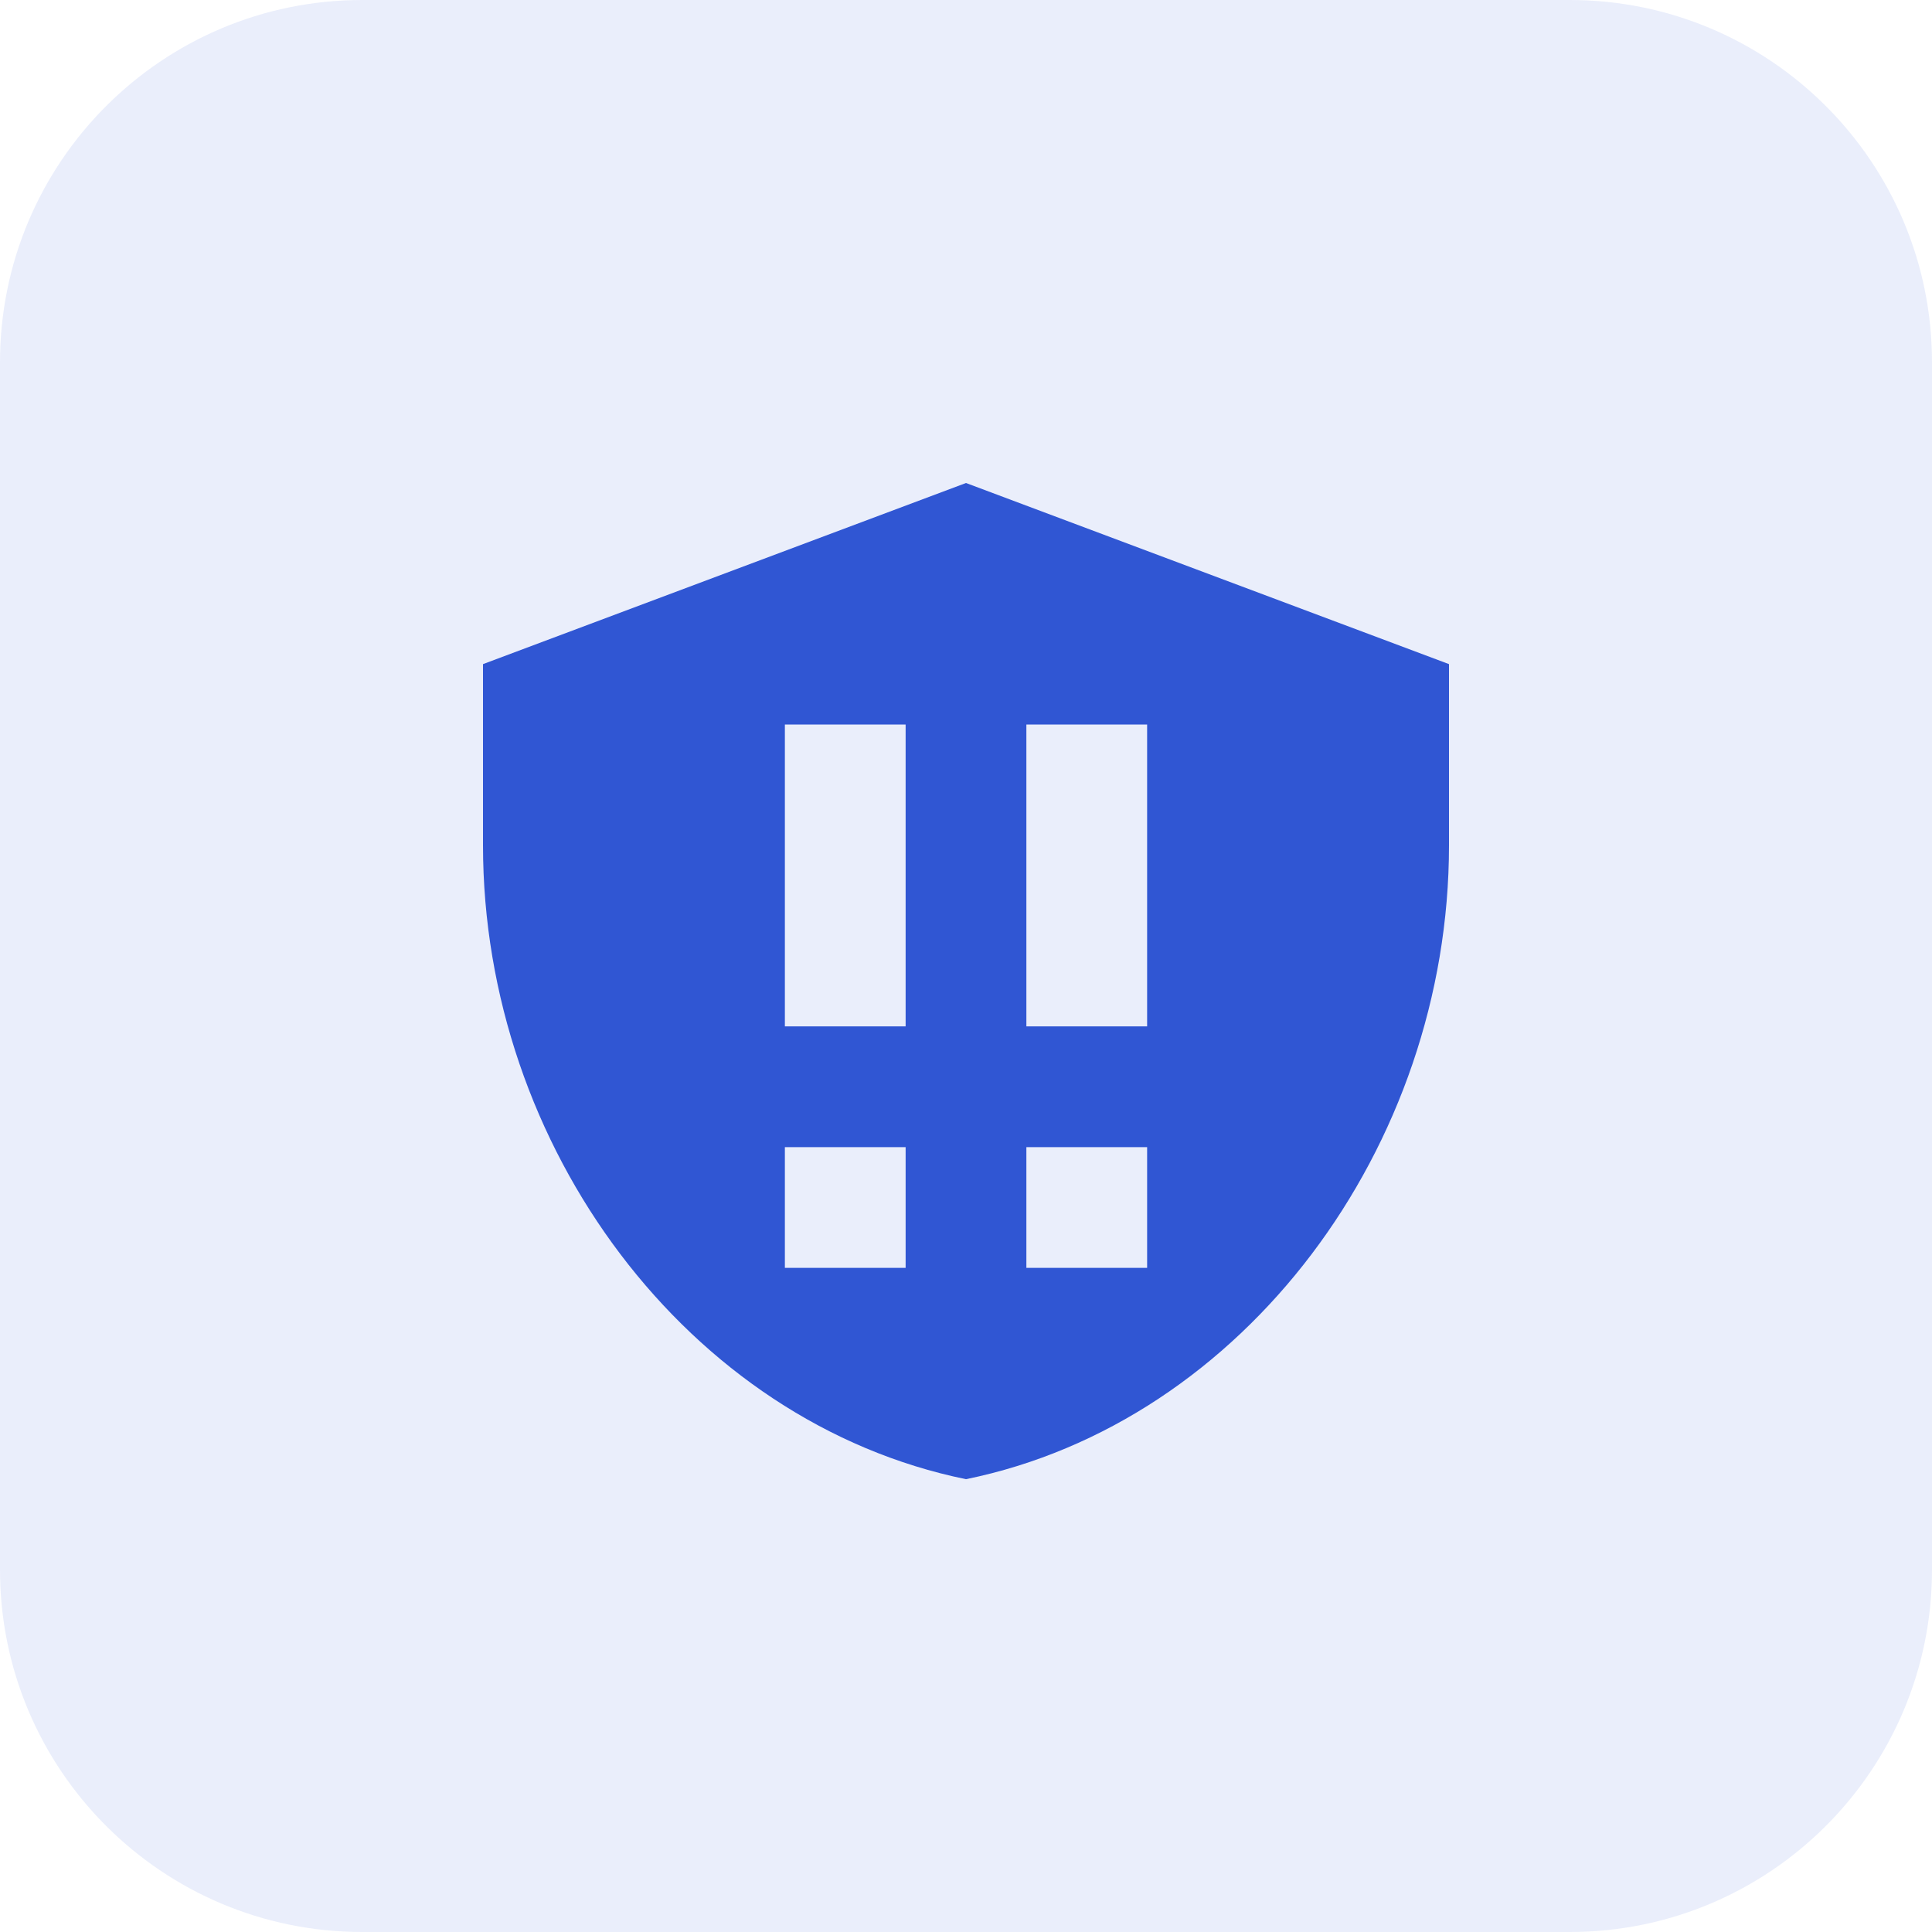
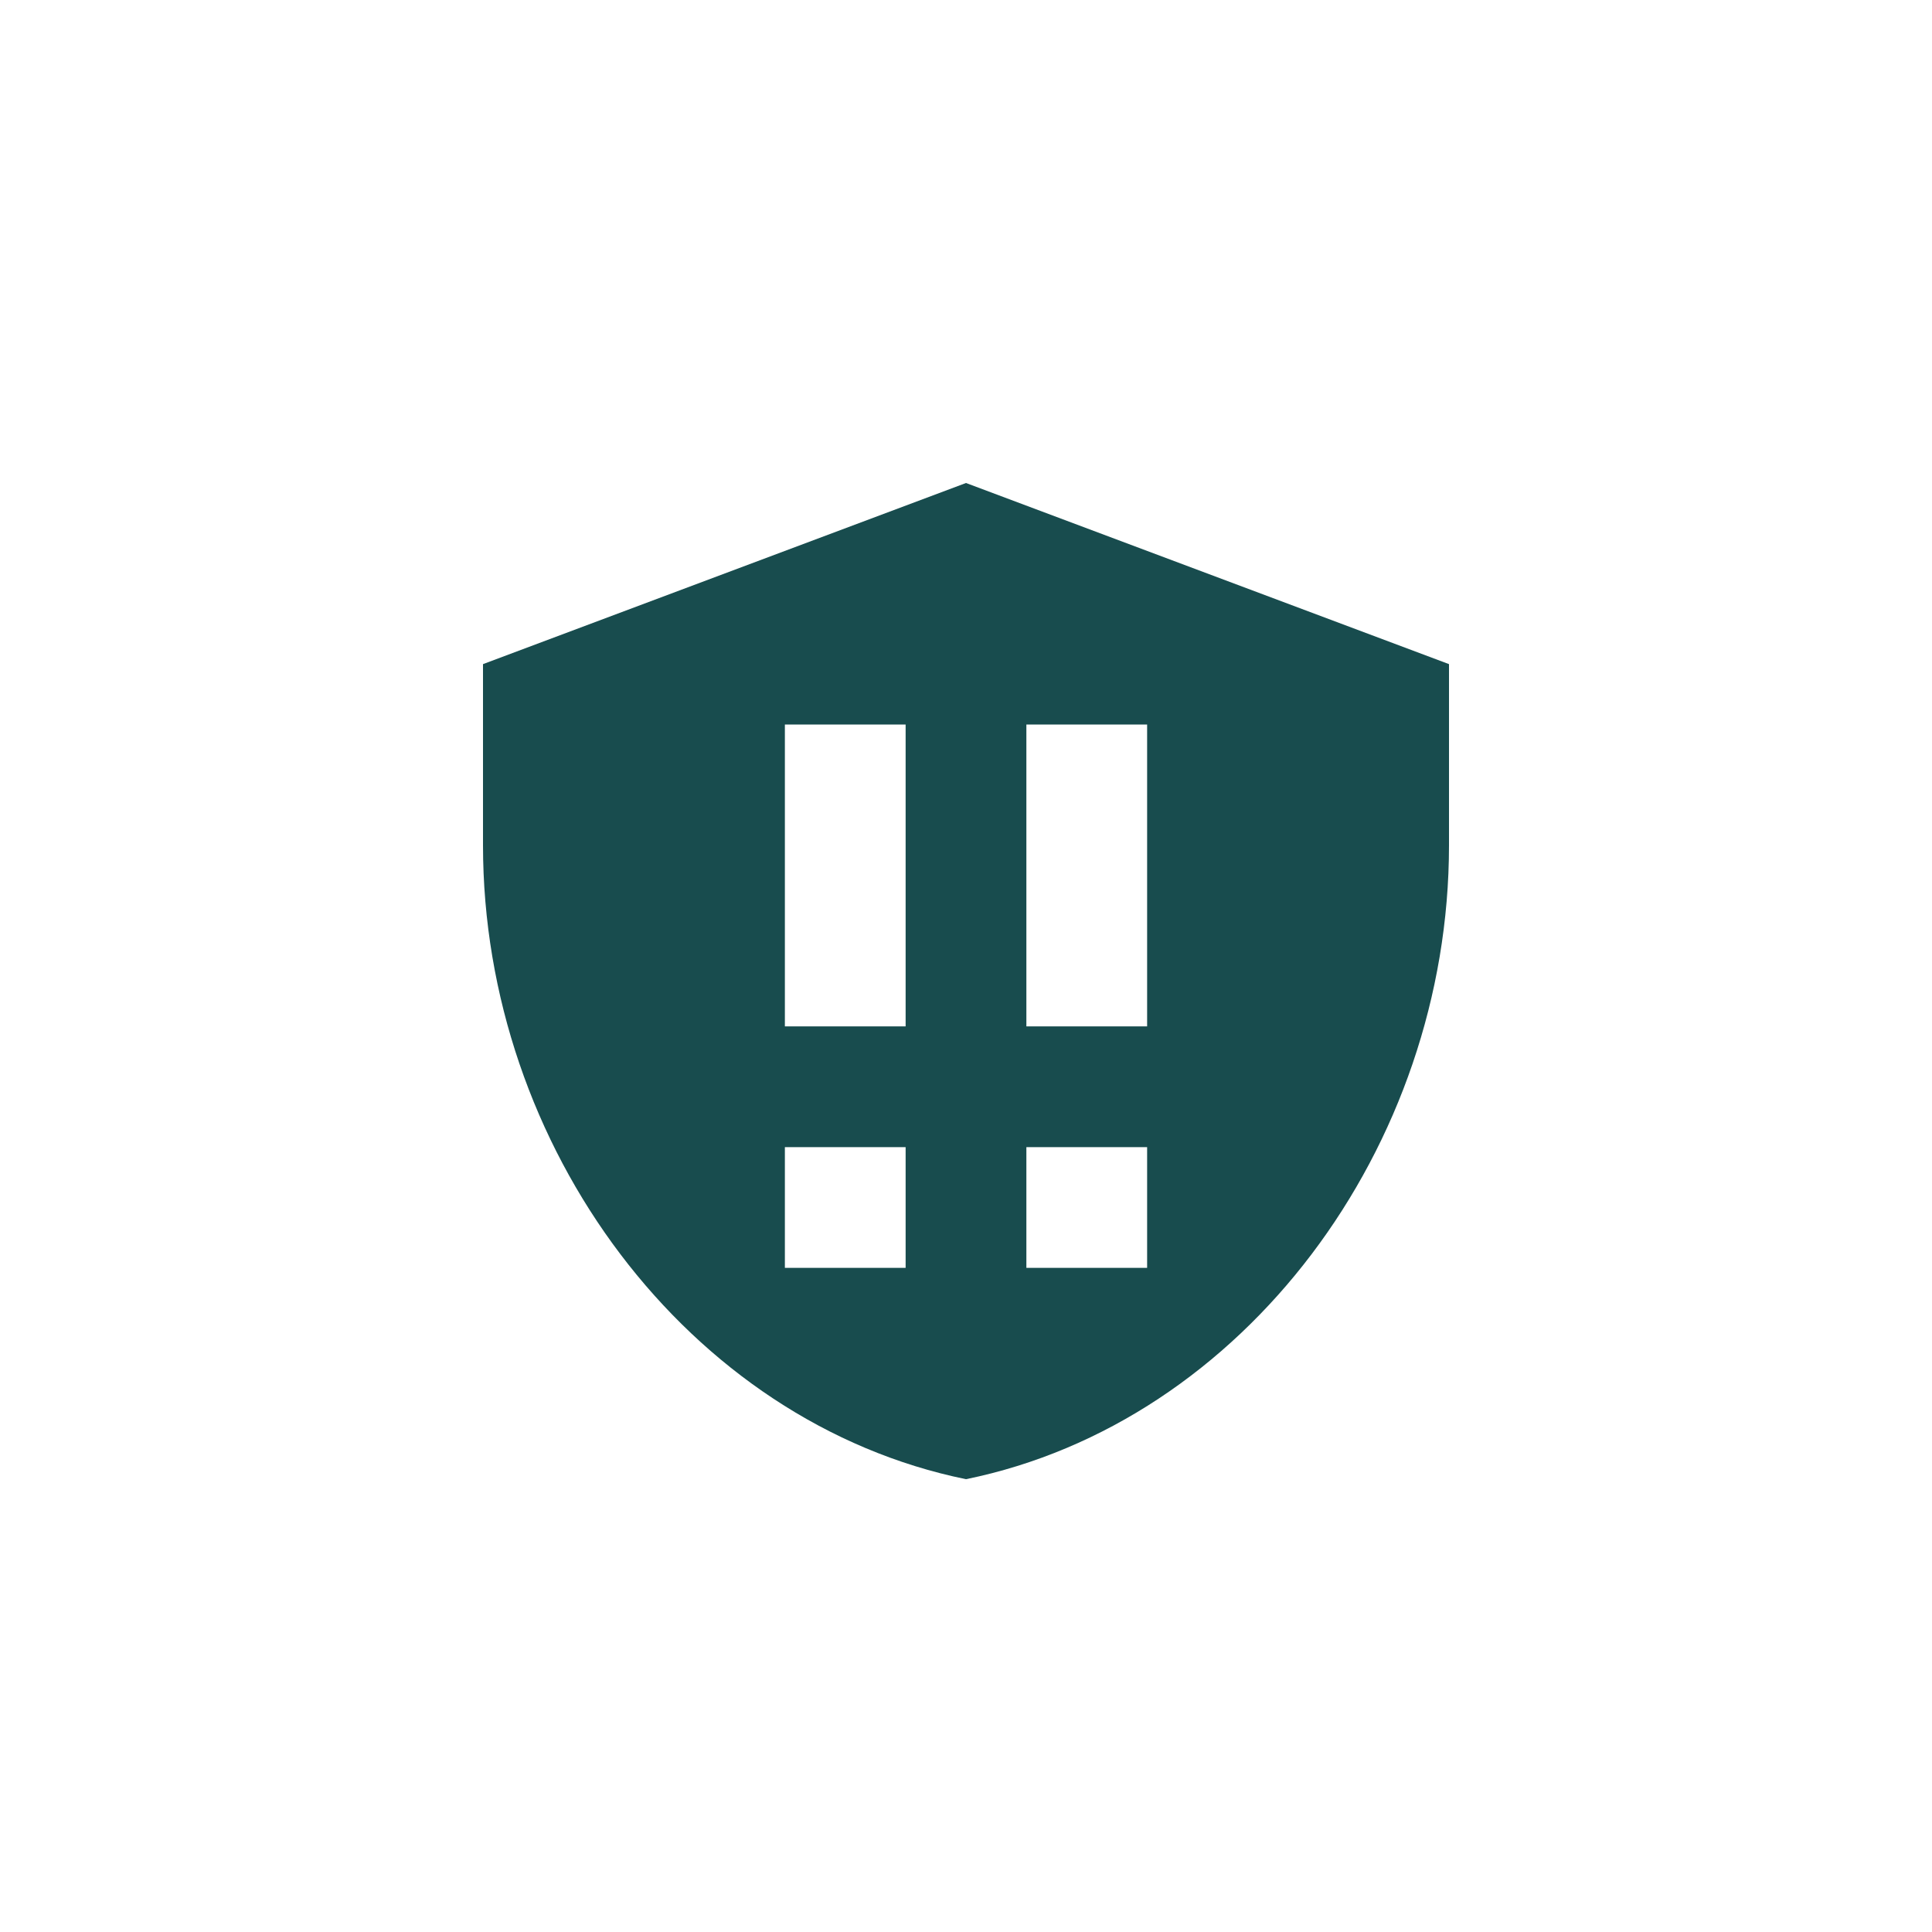
<svg xmlns="http://www.w3.org/2000/svg" width="64" height="64" viewBox="0 0 64 64" fill="none">
-   <rect width="64" height="64" rx="12" fill="#3056D3" fill-opacity="0.1" />
-   <path d="M32 16L16 22V28C16 38 22.8 47.12 32 49C41.2 47.12 48 38 48 28V22L32 16ZM30 42H26V38H30V42ZM30 34H26V24H30V34ZM38 42H34V38H38V42ZM38 34H34V24H38V34Z" fill="#3056D3" />
+   <rect width="64" height="64" rx="12" fill="#184C4E" fill-opacity="0" />
+   <path d="M32 16L16 22V28C16 38 22.8 47.12 32 49C41.2 47.12 48 38 48 28V22L32 16ZM30 42H26V38H30V42ZM30 34H26V24H30V34ZM38 42H34V38H38V42ZM38 34H34V24H38V34Z" fill="#184C4E" />
</svg>
